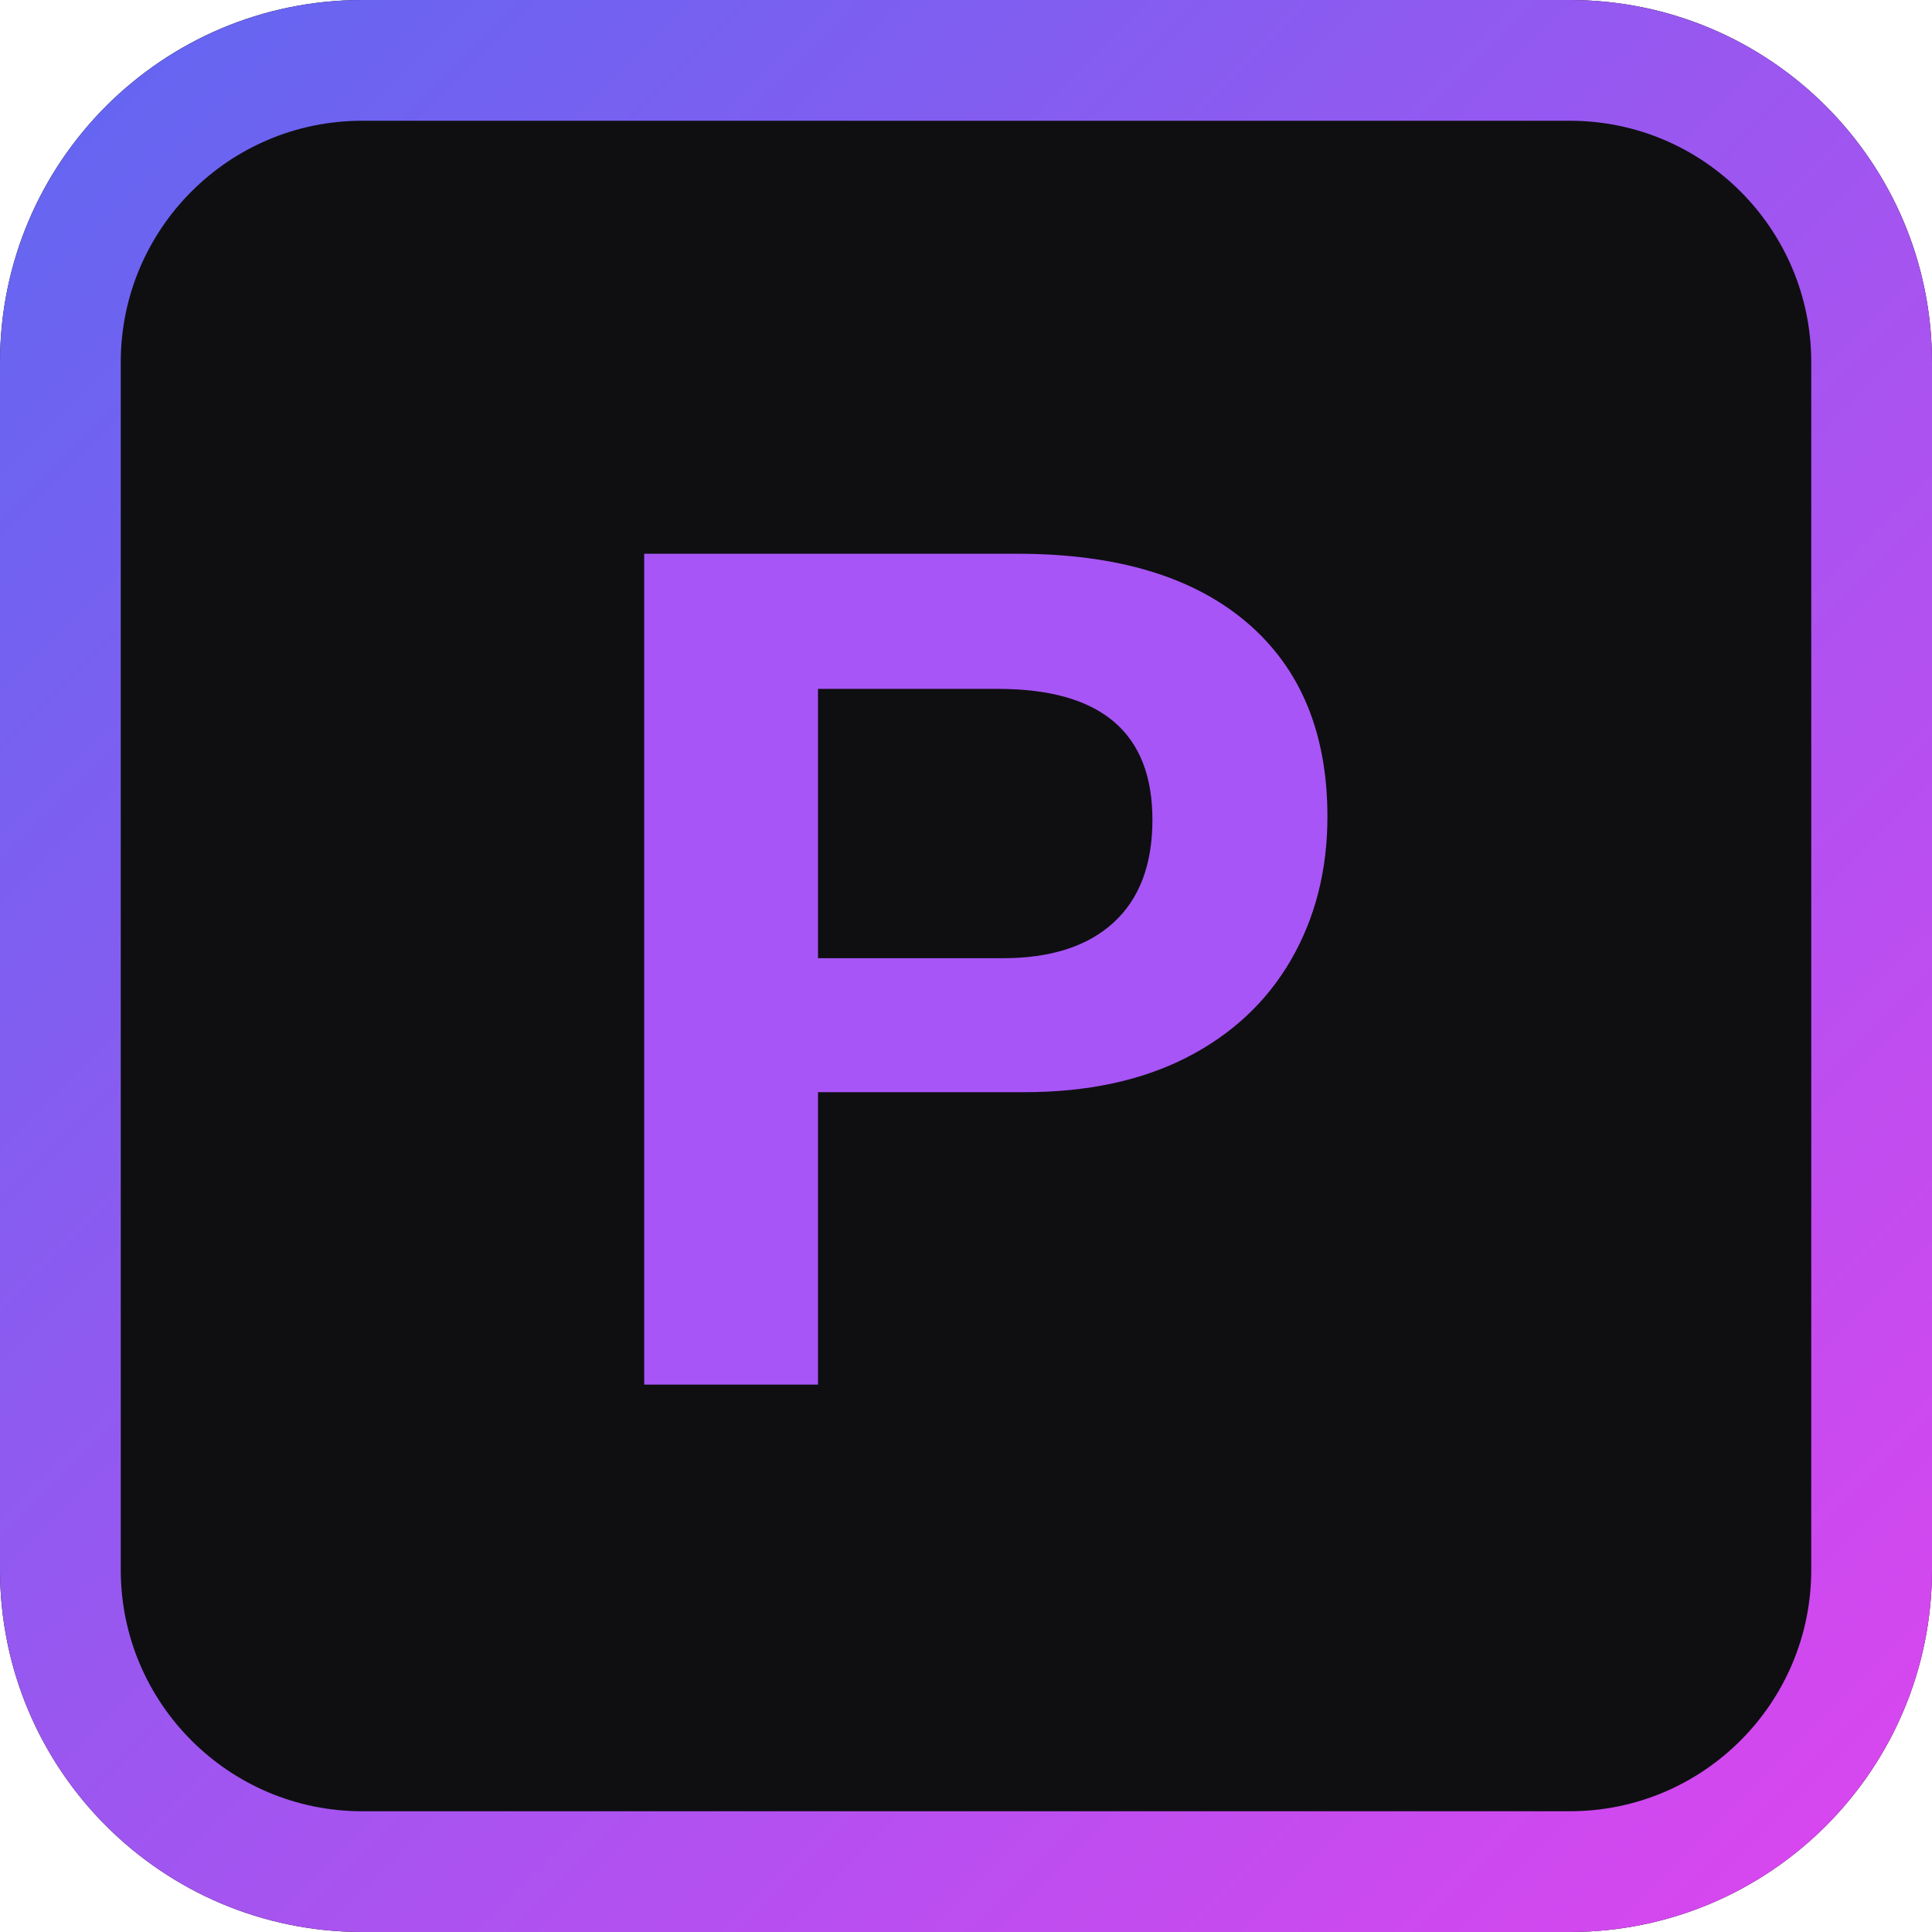
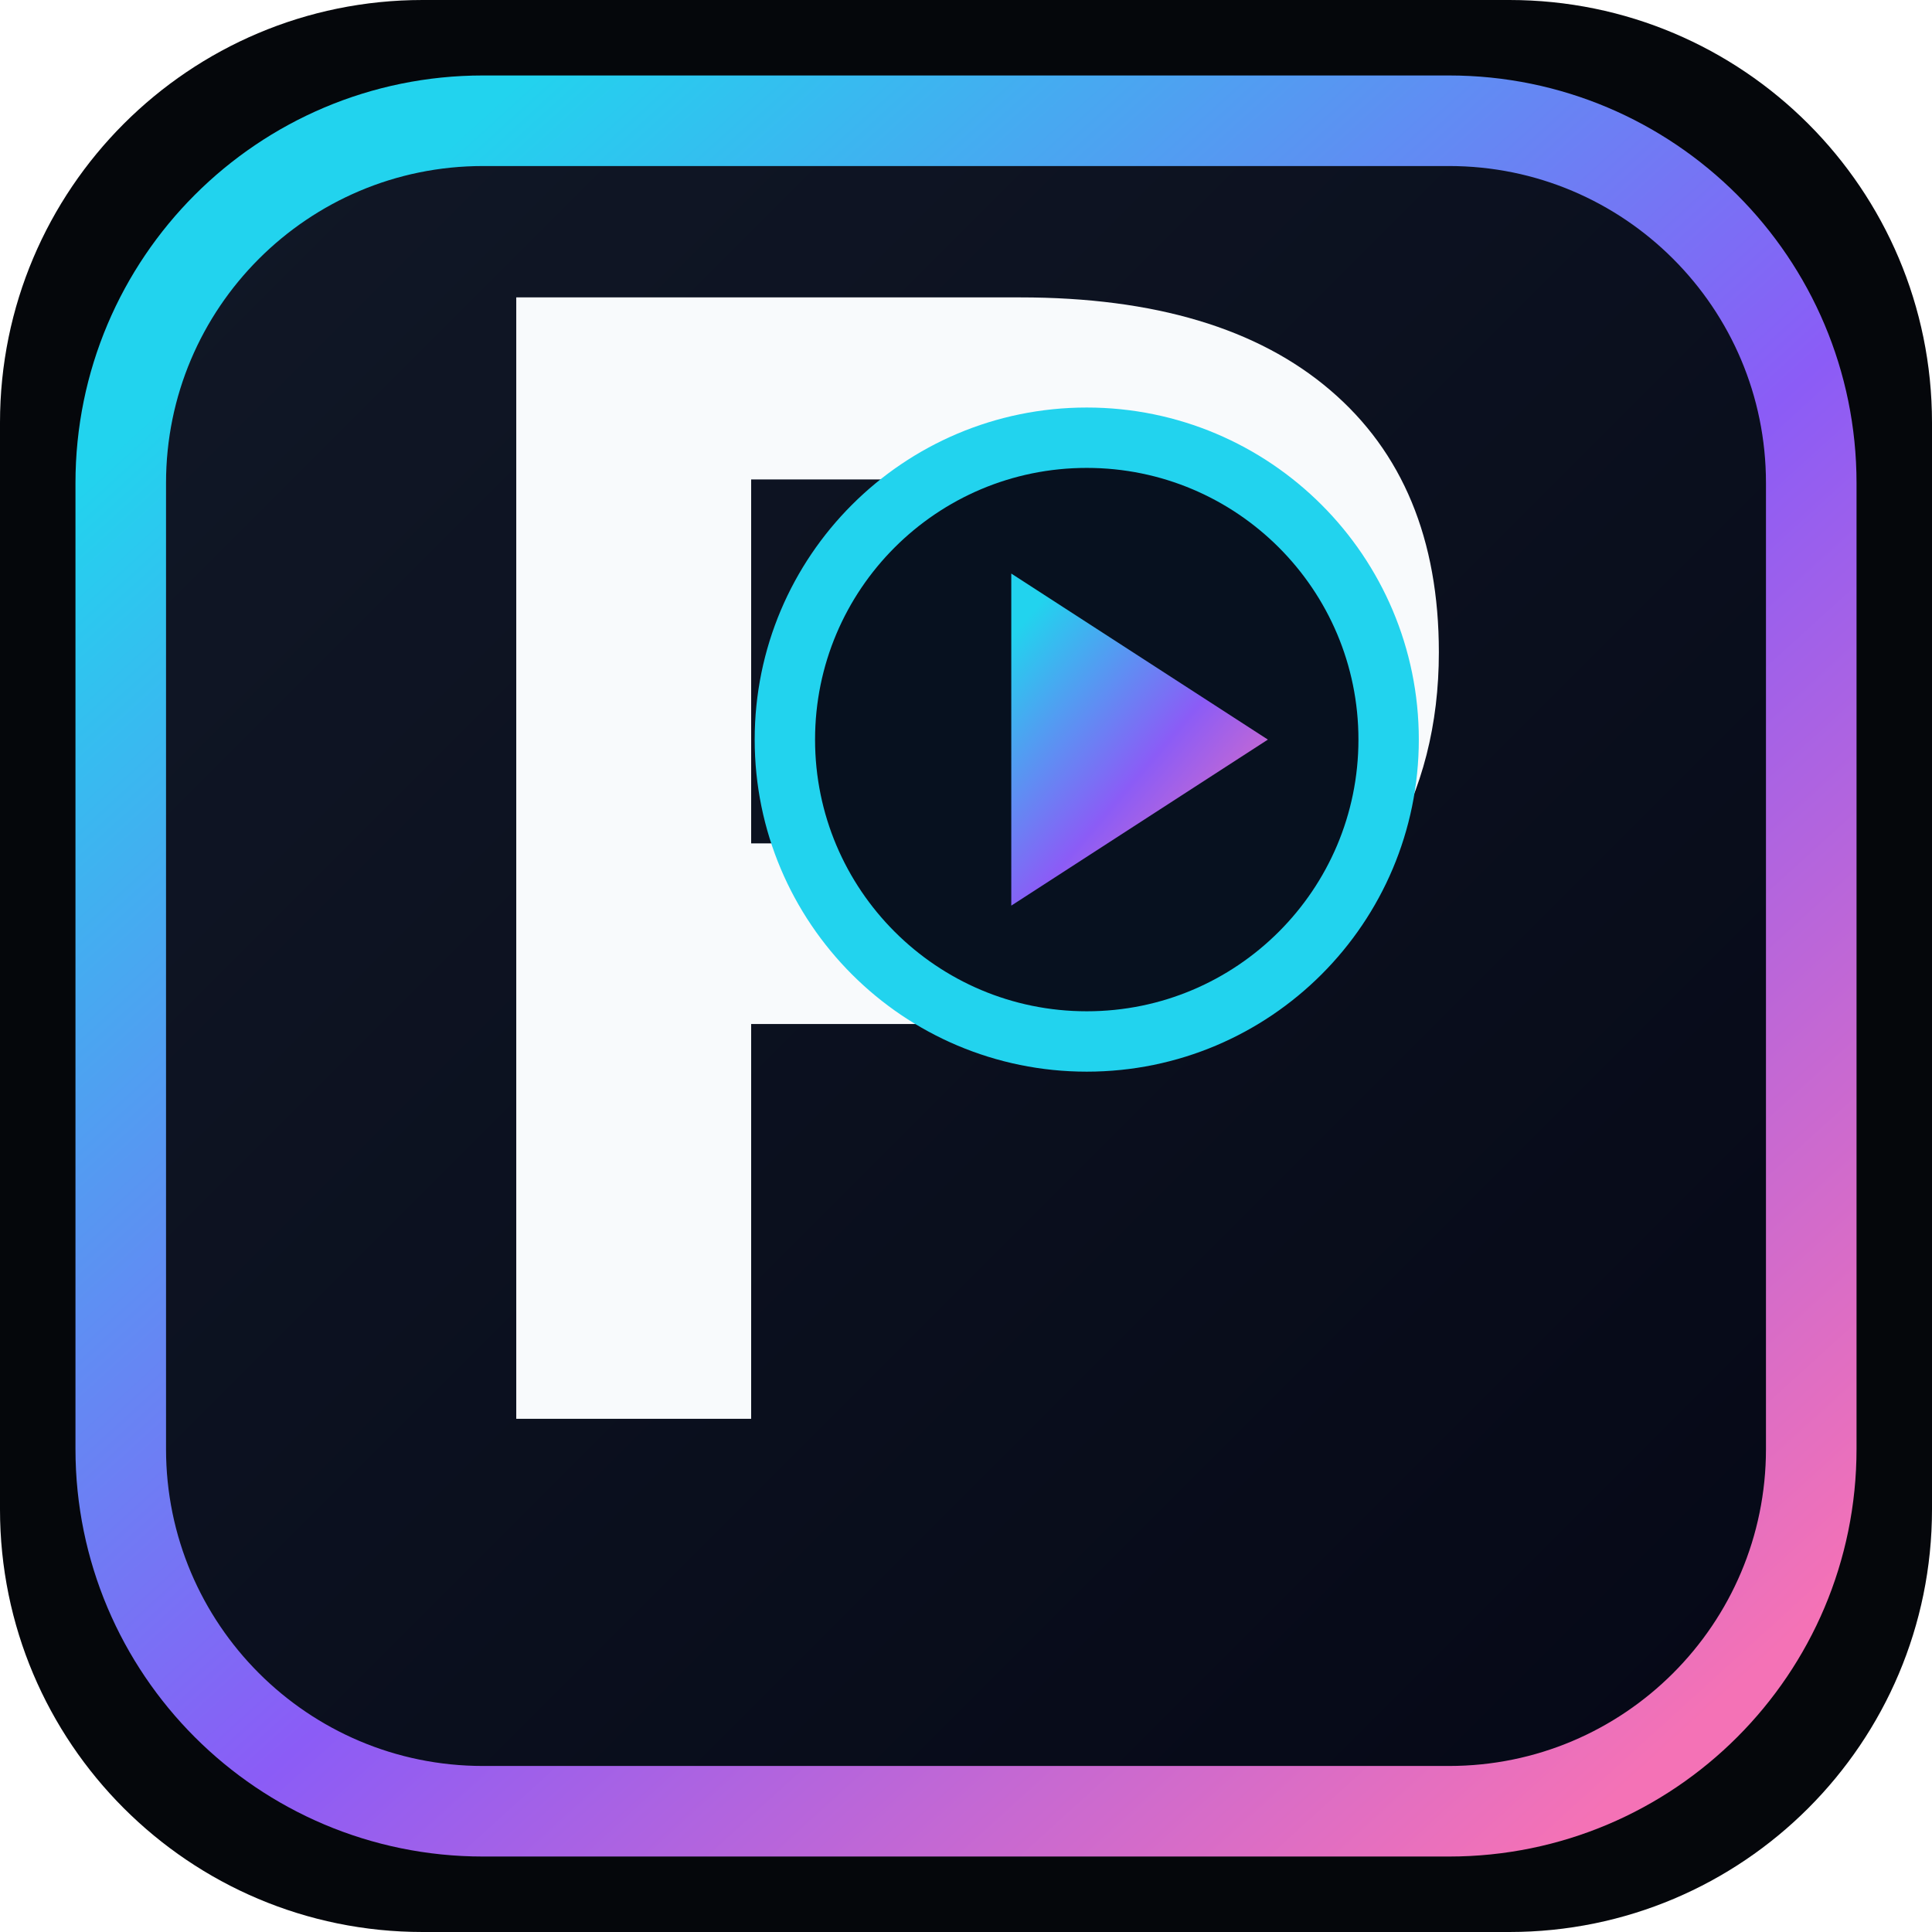
<svg xmlns="http://www.w3.org/2000/svg" viewBox="0 0 128 128">
  <defs>
-     <linearGradient id="cosmicGradient" x1="0%" y1="0%" x2="100%" y2="100%">
-       <stop offset="0%" style="stop-color:#6366f1" />
-       <stop offset="100%" style="stop-color:#d946ef" />
+     <linearGradient id="studioGradient" x1="12%" y1="8%" x2="92%" y2="96%">
+       <stop offset="0%" stop-color="#22d3ee" />
+       <stop offset="54%" stop-color="#8b5cf6" />
+       <stop offset="100%" stop-color="#f472b6" />
+     </linearGradient>
+     <linearGradient id="panelGradient" x1="0%" y1="0%" x2="100%" y2="100%">
+       <stop offset="0%" stop-color="#111827" />
+       <stop offset="100%" stop-color="#050816" />
    </linearGradient>
  </defs>
-   <rect width="128" height="128" rx="24" fill="#0f0f12" />
-   <rect width="120" height="120" x="4" y="4" rx="20" fill="none" stroke="url(#cosmicGradient)" stroke-width="8" />
-   <text x="50%" y="50%" font-family="Arial, sans-serif" font-size="80" font-weight="900" fill="#a855f7" text-anchor="middle" dominant-baseline="central">P</text>
+   <rect width="128" height="128" rx="28" fill="#05070b" />
+   <rect x="8" y="8" width="112" height="112" rx="24" fill="url(#panelGradient)" stroke="url(#studioGradient)" stroke-width="6" />
+   <text x="63" y="94" font-family="Arial, Helvetica, sans-serif" font-size="108" font-weight="900" fill="#f8fafc" text-anchor="middle">P</text>
+   <circle cx="72" cy="49" r="20" fill="#07111f" stroke="#22d3ee" stroke-width="4" />
+   <path d="M67 38 L84 49 L67 60 Z" fill="url(#studioGradient)" />
</svg>
